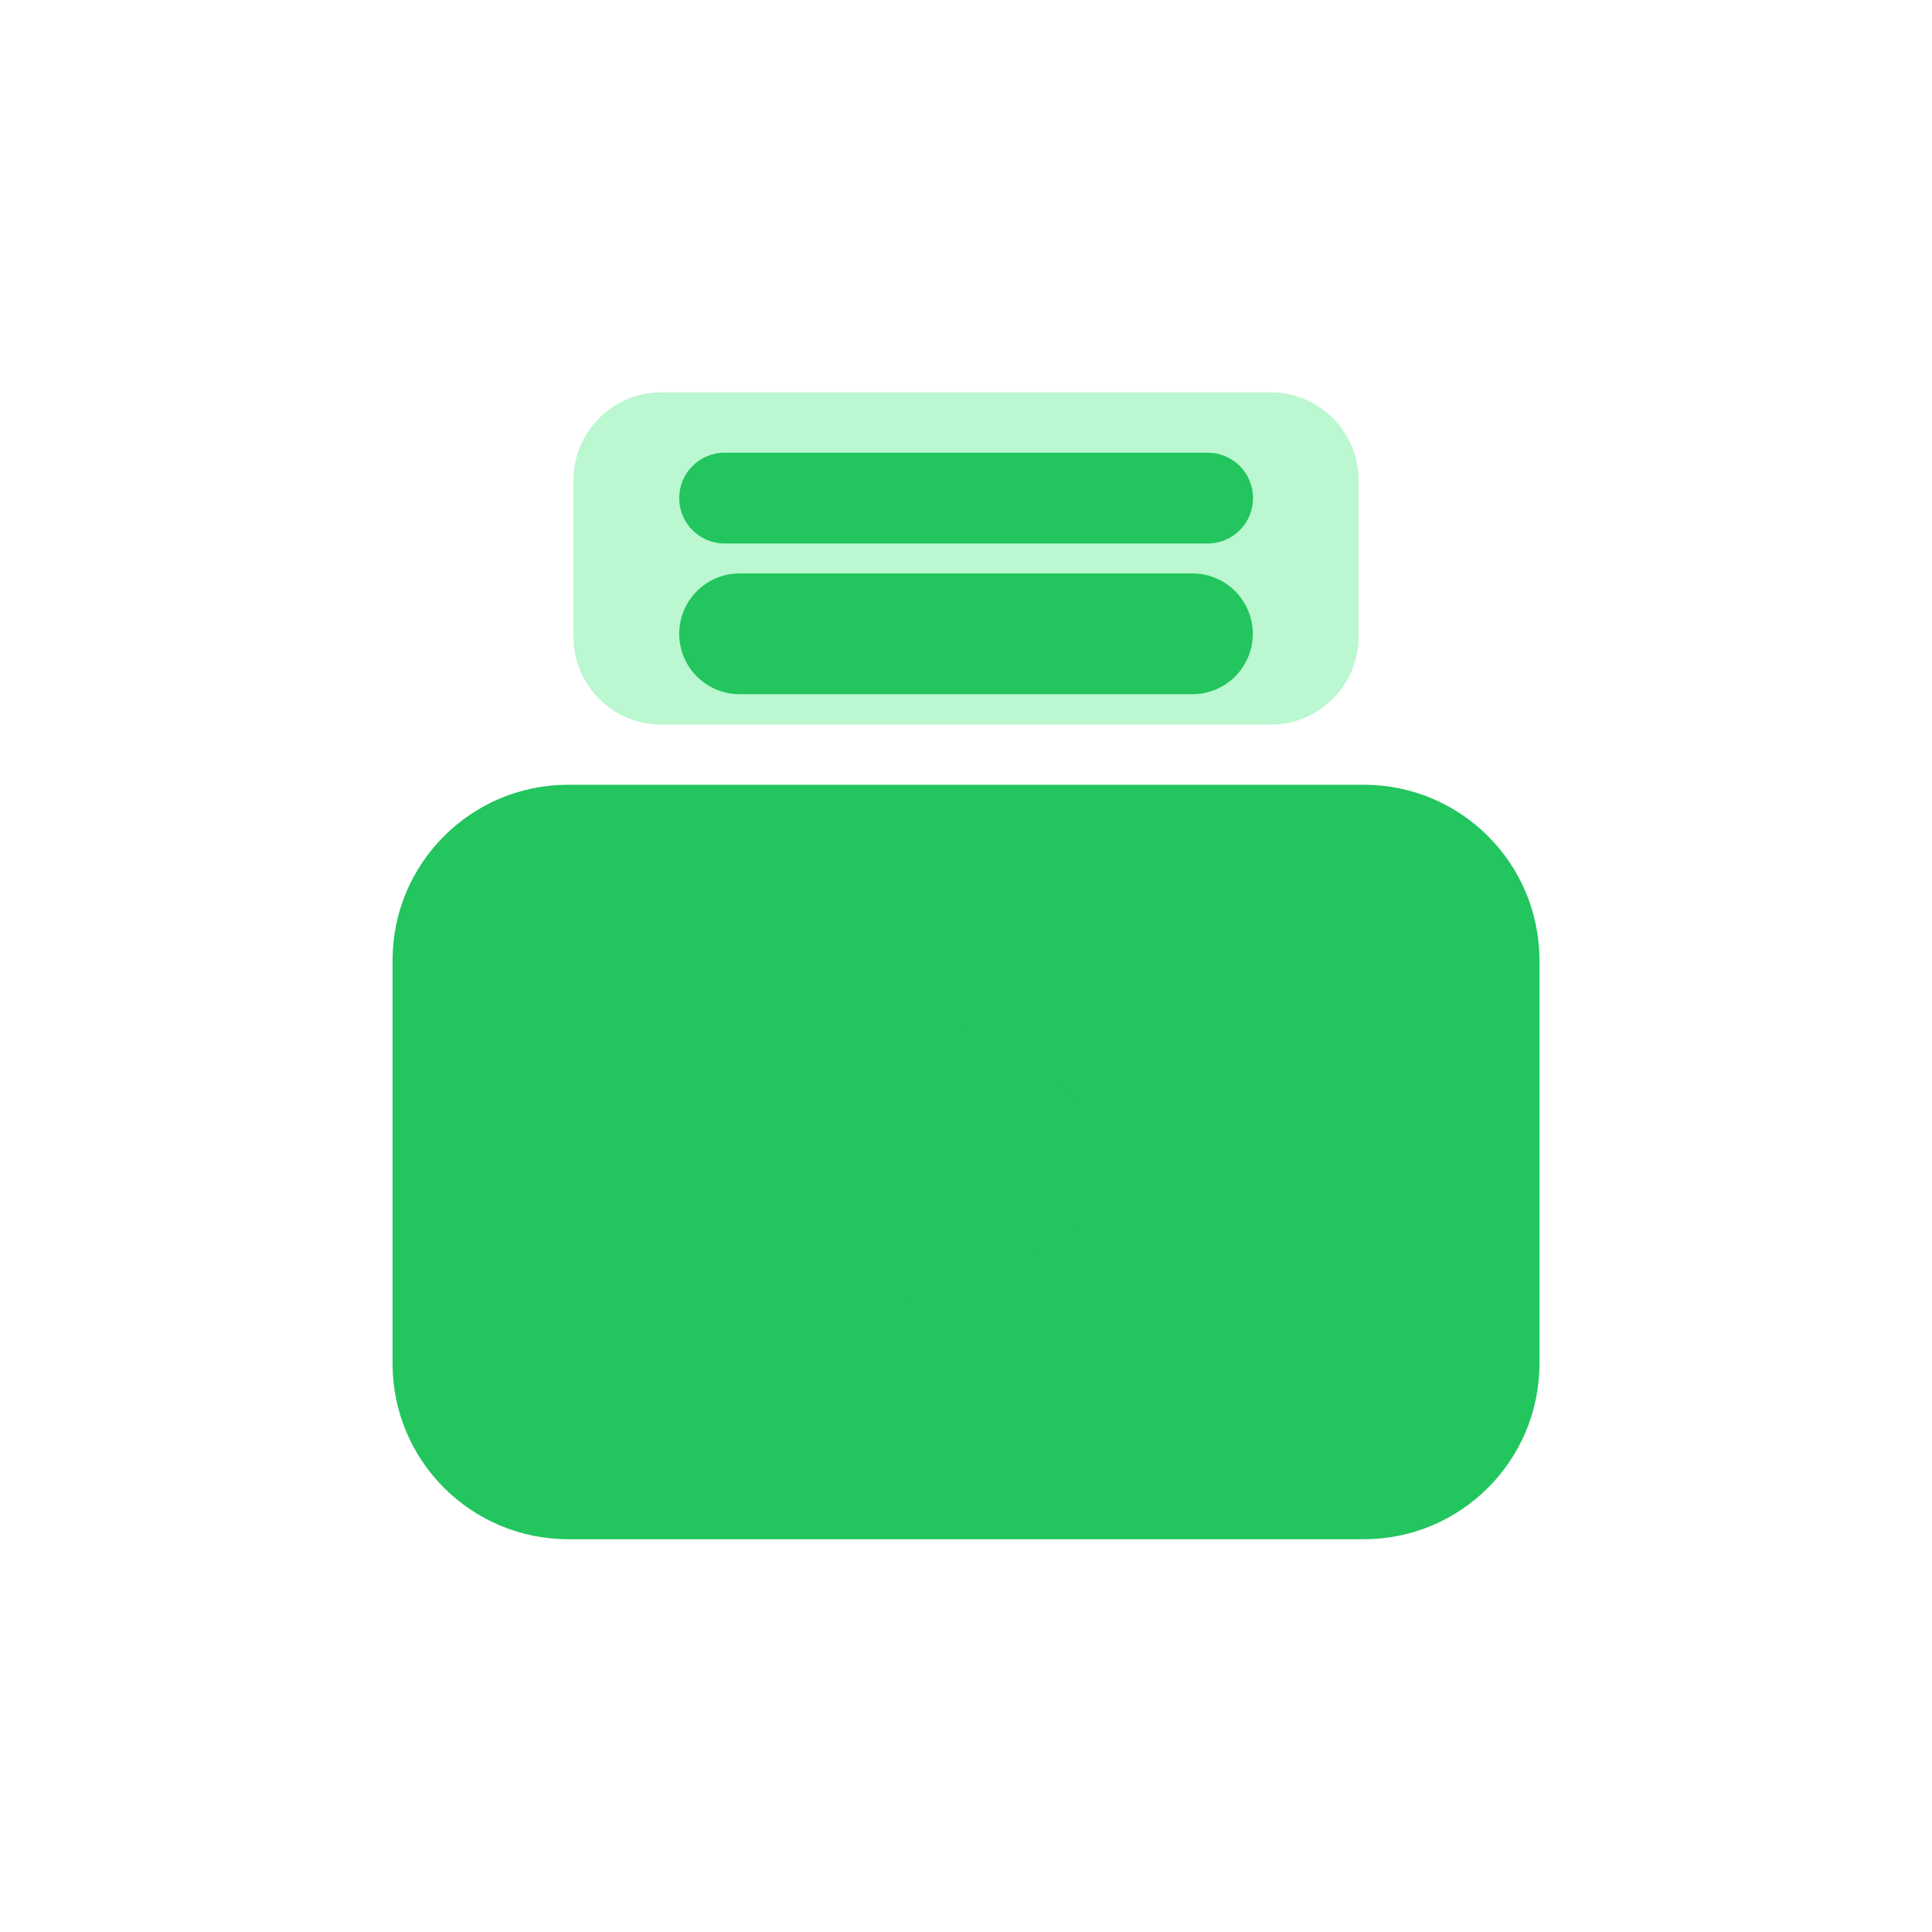
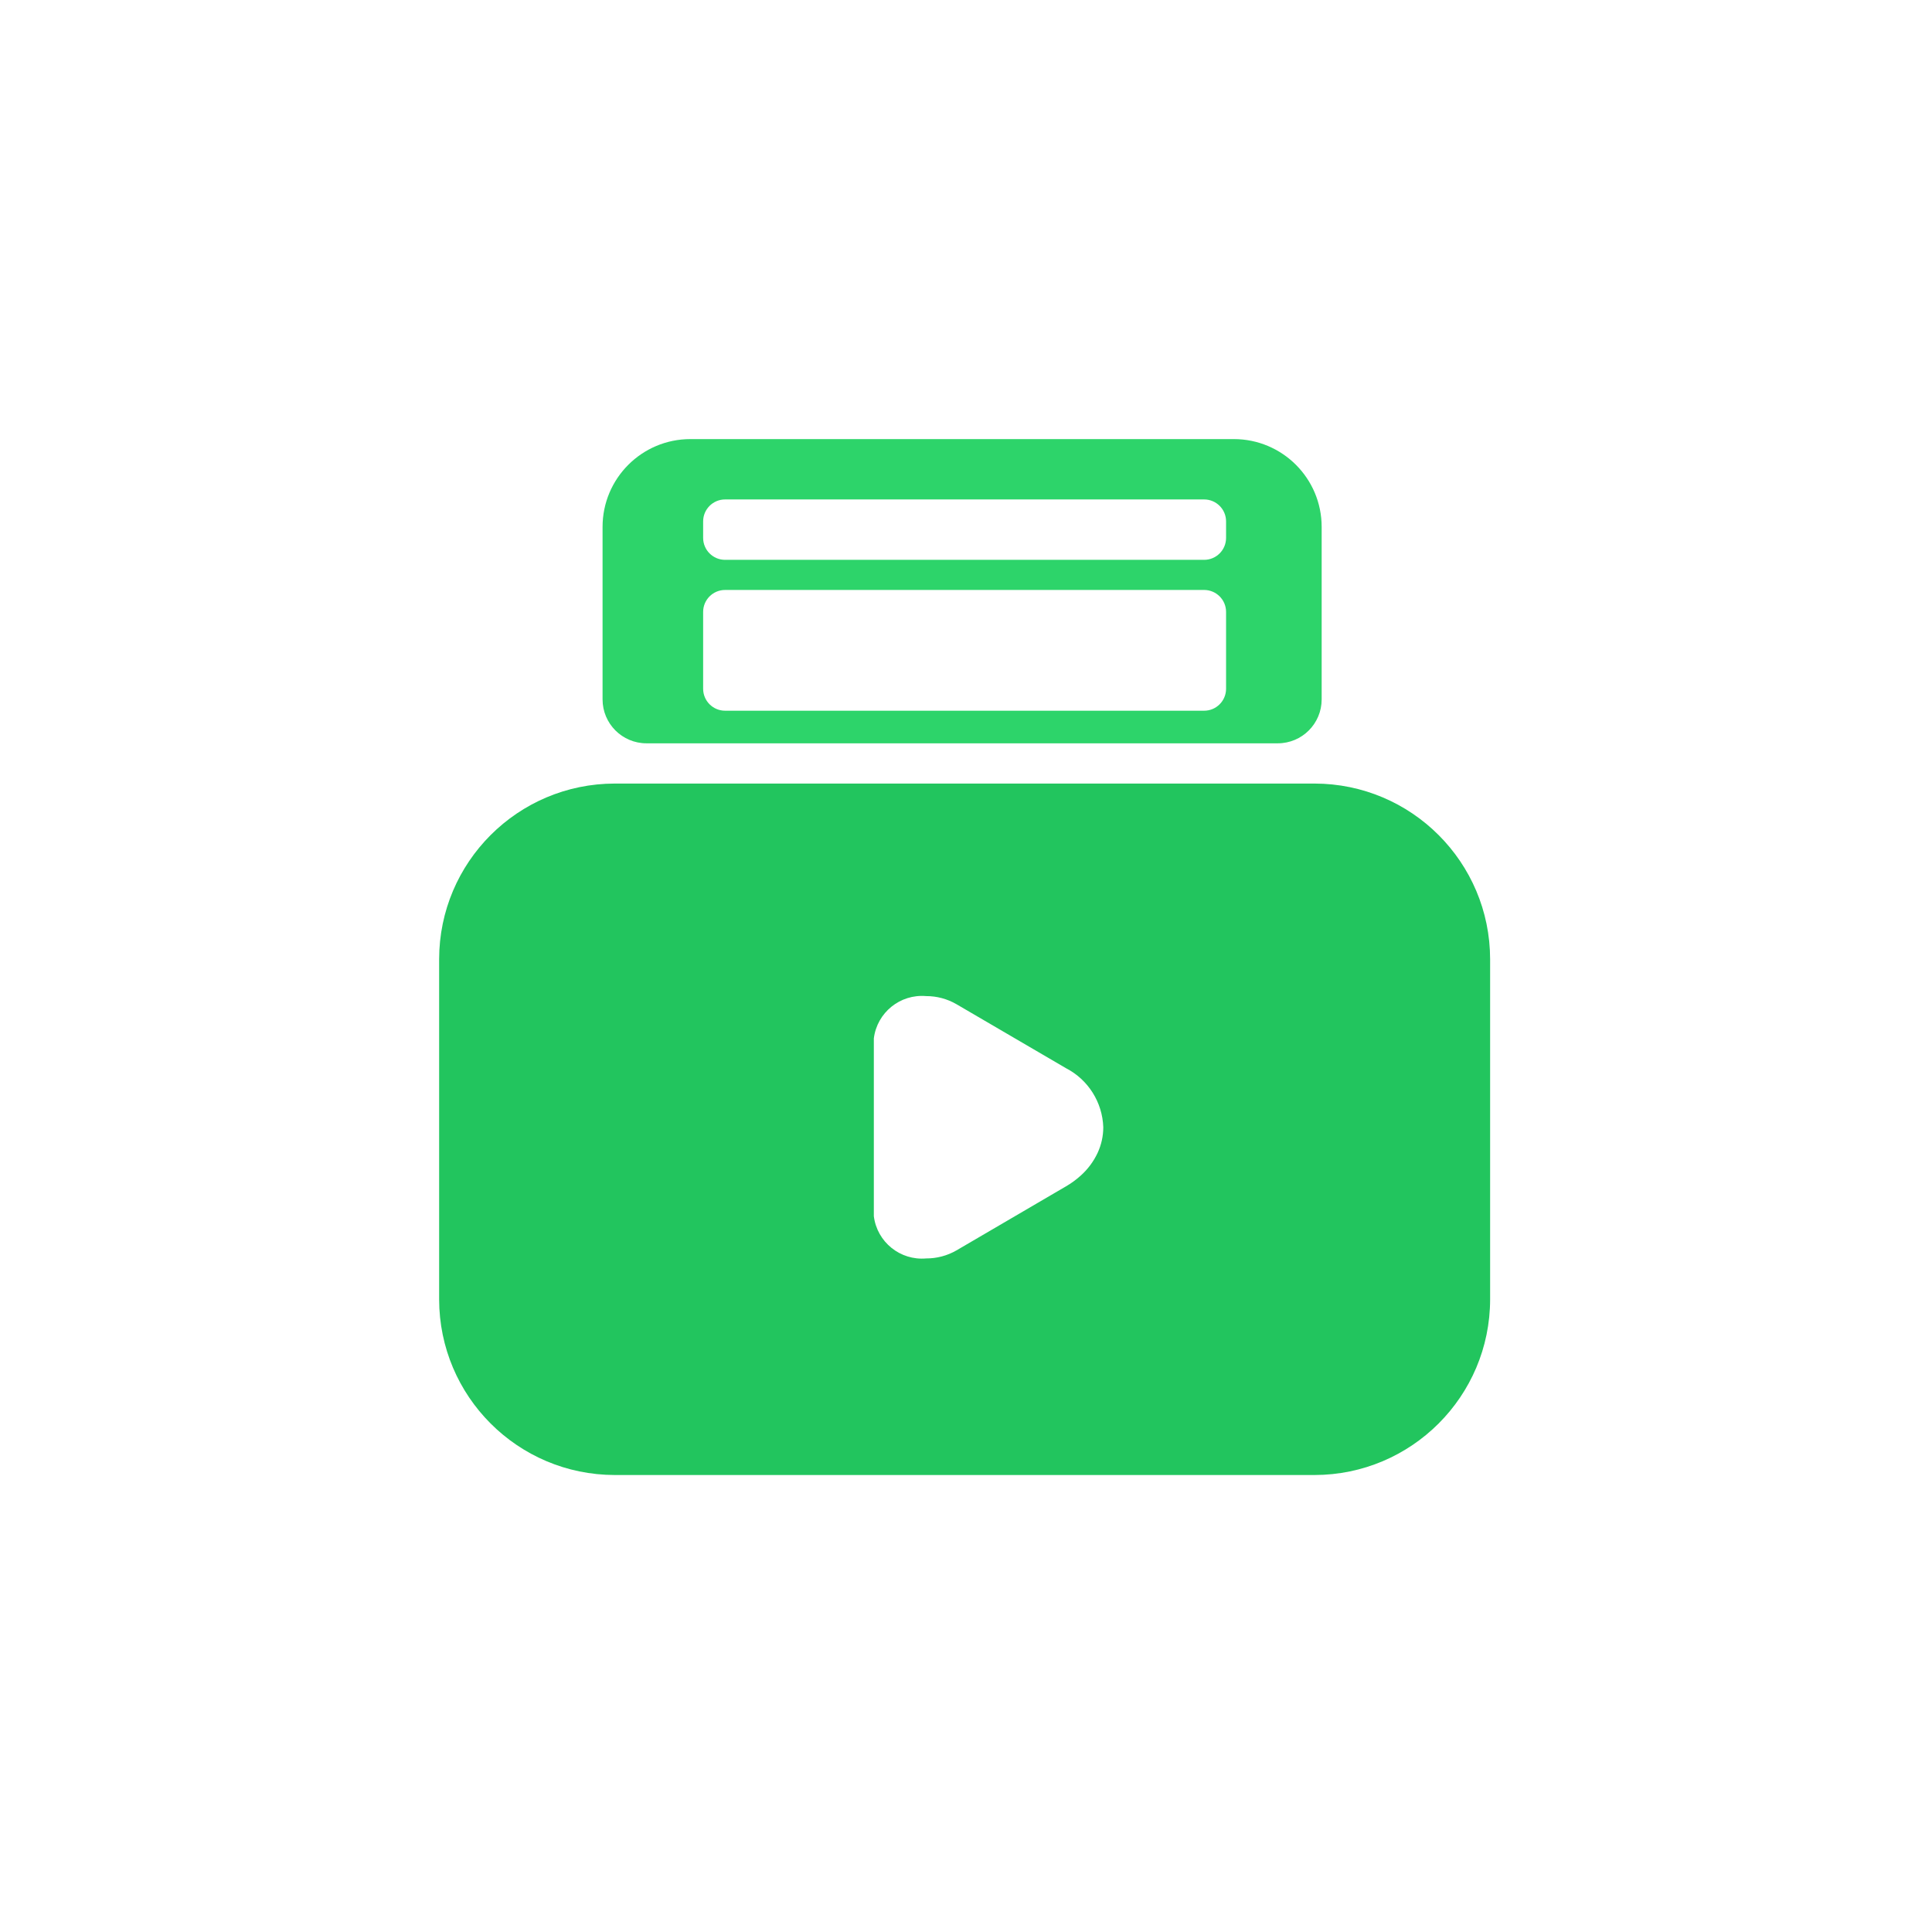
- <svg xmlns="http://www.w3.org/2000/svg" width="200" height="200" viewBox="0 0 1024 1024">
-   <path d="M301.12 415.936h421.76a93.056 93.056 0 0 1 93.056 93.056v213.76a93.056 93.056 0 0 1-93.056 93.056h-421.76a93.056 93.056 0 0 1-93.056-93.056v-213.76a93.056 93.056 0 0 1 93.056-93.056z" fill="#22C55E" />
-   <path d="M350.528 207.936h322.944a46.592 46.592 0 0 1 46.592 46.592v82.944a46.592 46.592 0 0 1-46.592 46.592h-322.944a46.592 46.592 0 0 1-46.592-46.592v-82.944a46.682 46.682 0 0 1 46.592-46.592z" fill="#BBF7D0" />
-   <path d="M384.064 239.936h256c13.312 0 24.064 10.752 24.064 24.064s-10.752 24.064-24.064 24.064h-256c-13.312 0-24.064-10.752-24.064-24.064s10.752-24.064 24.064-24.064zM392 303.936h240a32 32 0 0 1 0 64h-240a32 32 0 0 1 0-64zM570.56 580.672l-63.36-36.992c-19.968-11.648-47.872-0.128-47.872 19.84v102.784c0 19.968 27.904 31.36 47.872 19.84l35.328-20.608 10.88-6.4 11.008-6.4 6.144-3.584c3.072-1.792 5.888-3.84 8.576-6.272 4.096-3.712 7.424-8.192 9.728-13.184 2.176-4.608 3.328-9.728 3.328-14.848a39.77 39.77 0 0 0-21.632-34.176" fill="#22C55E" />
+ <svg xmlns="http://www.w3.org/2000/svg" width="400" height="400" viewBox="0 0 1024 1024">
+   <path d="M677.236 393.972h-334.592a23.273 23.273 0 0 1-23.273-23.273V279.273a46.545 46.545 0 0 1 46.545-46.545h288.047a46.545 46.545 0 0 1 46.545 46.545v91.439a23.273 23.273 0 0 1-23.273 23.261z m-292.922-81.28a11.636 11.636 0 0 0-11.636 11.636v40.727a11.636 11.636 0 0 0 11.636 11.636h253.894a11.636 11.636 0 0 0 11.636-11.636v-40.727a11.636 11.636 0 0 0-11.636-11.636z m0-47.977a11.636 11.636 0 0 0-11.636 11.636v8.739a11.636 11.636 0 0 0 11.636 11.636h253.894a11.636 11.636 0 0 0 11.636-11.636v-8.739a11.636 11.636 0 0 0-11.636-11.636z" fill="#2DD46A" />
+   <path d="M696.704 781.789h-370.863a93.196 93.196 0 0 1-93.091-93.091v-180.305a93.196 93.196 0 0 1 93.091-93.091h370.863a93.196 93.196 0 0 1 93.091 93.091v180.294a93.196 93.196 0 0 1-93.091 93.103z m-205.847-253.836a25.705 25.705 0 0 0-27.706 22.4v94.255a25.693 25.693 0 0 0 27.729 22.388 31.884 31.884 0 0 0 16.081-4.271l32.326-18.897 9.937-5.818 10.065-5.888 5.667-3.305a46.429 46.429 0 0 0 7.855-5.737 37.457 37.457 0 0 0 8.948-12.032 32.279 32.279 0 0 0 3.002-13.556 36.596 36.596 0 0 0-19.782-31.337l-57.996-33.885a31.837 31.837 0 0 0-16.128-4.317z" fill="#22C55E" />
</svg>
